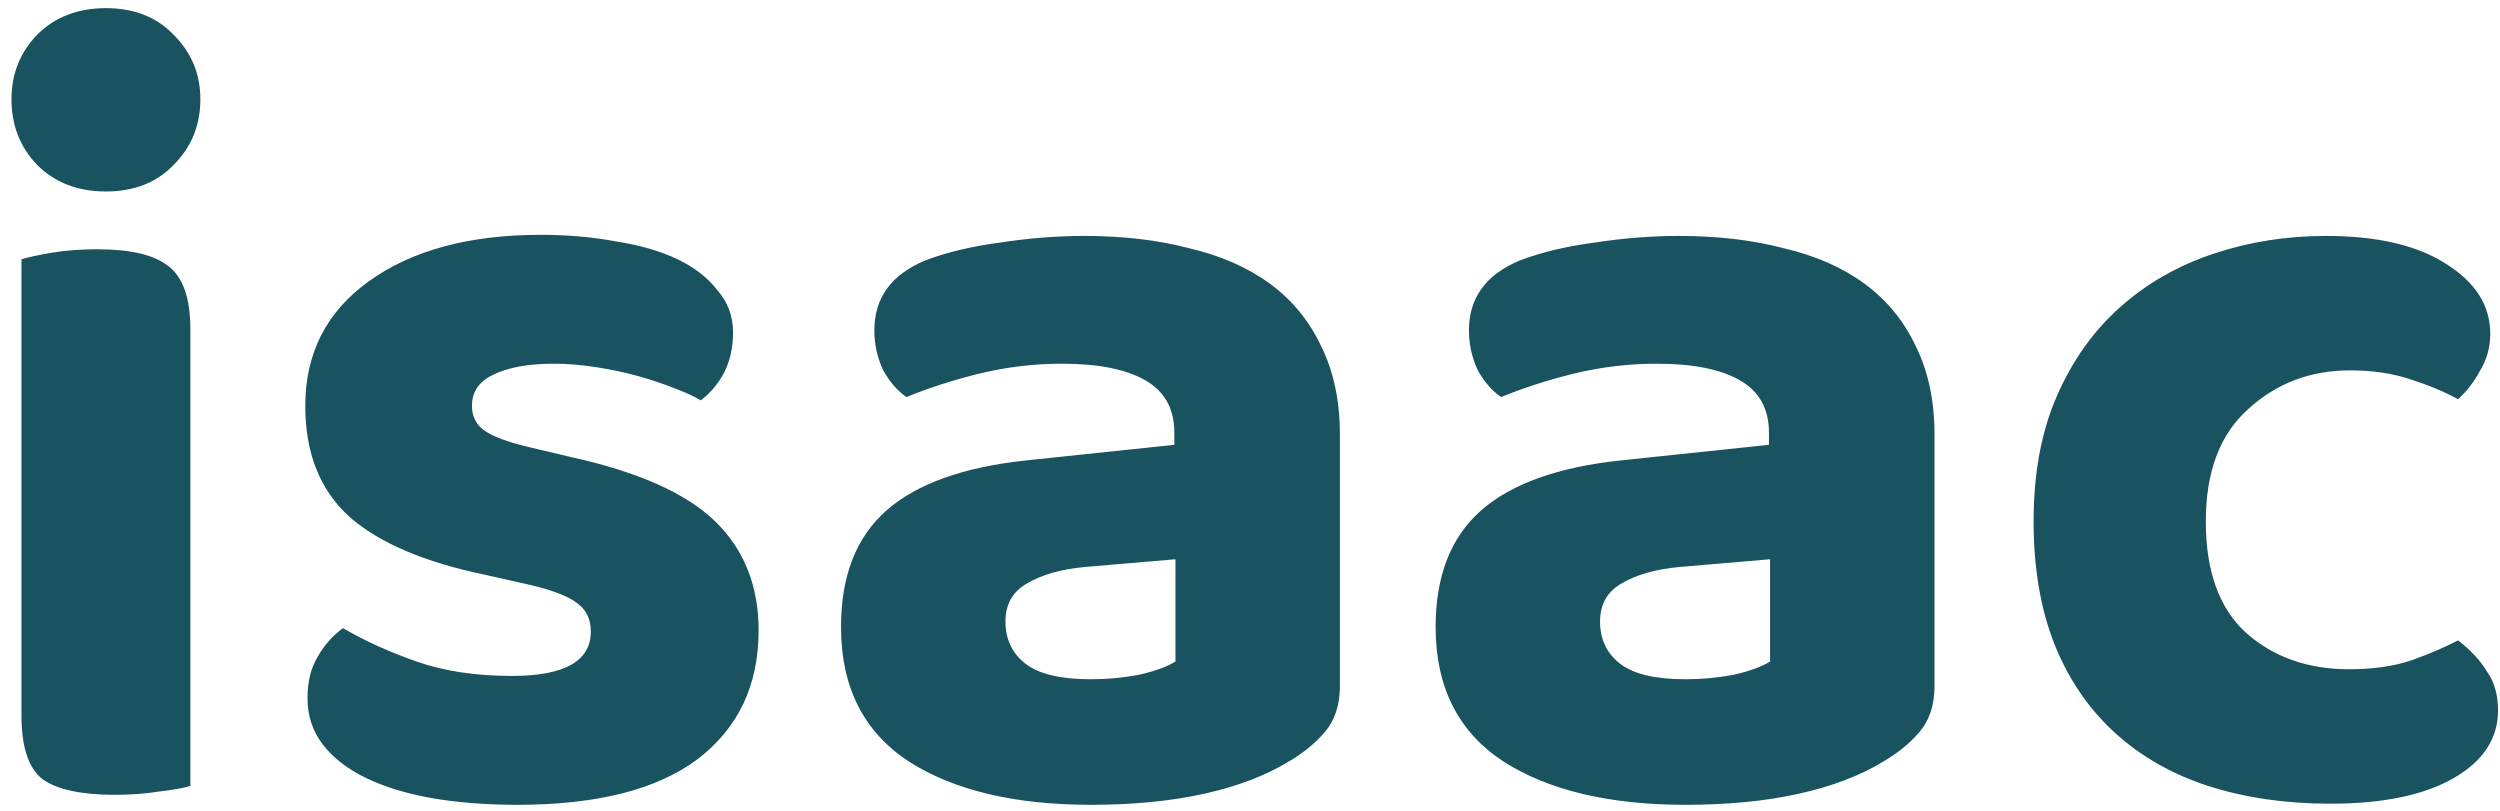
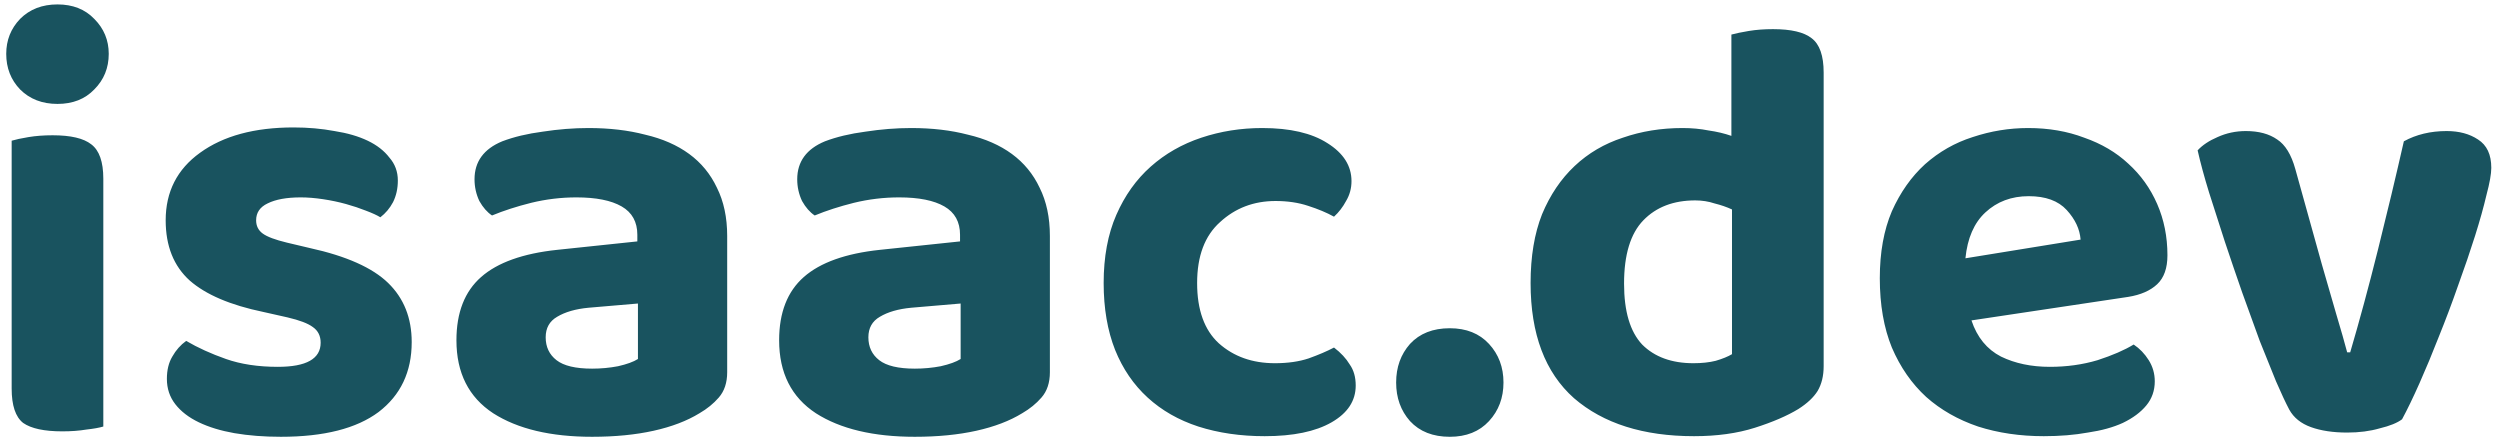
- <svg xmlns="http://www.w3.org/2000/svg" width="108" height="35" viewBox="0 0 108 35" fill="none">
-   <path d="M8.224 33.952C7.904 34.048 7.456 34.128 6.88 34.192C6.304 34.288 5.664 34.336 4.96 34.336C3.52 34.336 2.48 34.112 1.84 33.664C1.232 33.184 0.928 32.272 0.928 30.928V11.2C1.248 11.104 1.696 11.008 2.272 10.912C2.848 10.816 3.488 10.768 4.192 10.768C5.632 10.768 6.656 11.008 7.264 11.488C7.904 11.968 8.224 12.88 8.224 14.224V33.952ZM0.496 4.288C0.496 3.2 0.864 2.272 1.6 1.504C2.368 0.736 3.36 0.352 4.576 0.352C5.792 0.352 6.768 0.736 7.504 1.504C8.272 2.272 8.656 3.2 8.656 4.288C8.656 5.408 8.272 6.352 7.504 7.12C6.768 7.888 5.792 8.272 4.576 8.272C3.36 8.272 2.368 7.888 1.6 7.12C0.864 6.352 0.496 5.408 0.496 4.288ZM32.772 27.232C32.772 29.6 31.892 31.456 30.132 32.8C28.372 34.112 25.78 34.768 22.356 34.768C21.012 34.768 19.78 34.672 18.66 34.48C17.572 34.288 16.628 34 15.828 33.616C15.028 33.232 14.404 32.752 13.956 32.176C13.508 31.6 13.284 30.928 13.284 30.16C13.284 29.456 13.428 28.864 13.716 28.384C14.004 27.872 14.372 27.456 14.82 27.136C15.748 27.68 16.804 28.16 17.988 28.576C19.172 28.992 20.548 29.2 22.116 29.2C24.388 29.2 25.524 28.56 25.524 27.28C25.524 26.736 25.316 26.32 24.9 26.032C24.516 25.744 23.844 25.488 22.884 25.264L20.964 24.832C18.34 24.288 16.388 23.456 15.108 22.336C13.828 21.184 13.188 19.584 13.188 17.536C13.188 15.264 14.1 13.472 15.924 12.16C17.78 10.816 20.26 10.144 23.364 10.144C24.516 10.144 25.604 10.24 26.628 10.432C27.652 10.592 28.532 10.848 29.268 11.2C30.004 11.552 30.58 12 30.996 12.544C31.444 13.056 31.668 13.664 31.668 14.368C31.668 15.008 31.54 15.584 31.284 16.096C31.028 16.576 30.692 16.976 30.276 17.296C30.02 17.136 29.636 16.96 29.124 16.768C28.644 16.576 28.116 16.4 27.54 16.24C26.964 16.08 26.356 15.952 25.716 15.856C25.076 15.76 24.484 15.712 23.94 15.712C22.82 15.712 21.94 15.872 21.3 16.192C20.692 16.48 20.388 16.928 20.388 17.536C20.388 17.984 20.564 18.336 20.916 18.592C21.268 18.848 21.908 19.088 22.836 19.312L24.66 19.744C27.572 20.384 29.652 21.312 30.9 22.528C32.148 23.744 32.772 25.312 32.772 27.232ZM47.132 29.344C47.836 29.344 48.524 29.28 49.196 29.152C49.9 28.992 50.428 28.8 50.78 28.576V24.16L46.844 24.496C45.82 24.592 44.988 24.832 44.348 25.216C43.74 25.568 43.436 26.112 43.436 26.848C43.436 27.616 43.724 28.224 44.3 28.672C44.876 29.12 45.82 29.344 47.132 29.344ZM46.844 10.192C48.508 10.192 50.012 10.368 51.356 10.72C52.732 11.04 53.9 11.552 54.86 12.256C55.82 12.96 56.556 13.856 57.068 14.944C57.612 16.032 57.884 17.312 57.884 18.784V29.632C57.884 30.464 57.66 31.136 57.212 31.648C56.796 32.128 56.284 32.544 55.676 32.896C54.684 33.504 53.468 33.968 52.028 34.288C50.588 34.608 48.956 34.768 47.132 34.768C43.836 34.768 41.212 34.144 39.26 32.896C37.308 31.616 36.332 29.68 36.332 27.088C36.332 24.88 36.988 23.2 38.3 22.048C39.612 20.896 41.628 20.176 44.348 19.888L50.732 19.216V18.688C50.732 17.664 50.316 16.912 49.484 16.432C48.652 15.952 47.452 15.712 45.884 15.712C44.668 15.712 43.468 15.856 42.284 16.144C41.132 16.432 40.092 16.768 39.164 17.152C38.78 16.896 38.444 16.512 38.156 16C37.9 15.456 37.772 14.88 37.772 14.272C37.772 12.864 38.508 11.856 39.98 11.248C40.908 10.896 41.98 10.64 43.196 10.48C44.444 10.288 45.66 10.192 46.844 10.192ZM72.819 29.344C73.523 29.344 74.211 29.28 74.883 29.152C75.587 28.992 76.115 28.8 76.467 28.576V24.16L72.531 24.496C71.507 24.592 70.675 24.832 70.035 25.216C69.427 25.568 69.123 26.112 69.123 26.848C69.123 27.616 69.411 28.224 69.987 28.672C70.563 29.12 71.507 29.344 72.819 29.344ZM72.531 10.192C74.195 10.192 75.699 10.368 77.043 10.72C78.419 11.04 79.587 11.552 80.547 12.256C81.507 12.96 82.243 13.856 82.755 14.944C83.299 16.032 83.571 17.312 83.571 18.784V29.632C83.571 30.464 83.347 31.136 82.899 31.648C82.483 32.128 81.971 32.544 81.363 32.896C80.371 33.504 79.155 33.968 77.715 34.288C76.275 34.608 74.643 34.768 72.819 34.768C69.523 34.768 66.899 34.144 64.947 32.896C62.995 31.616 62.019 29.68 62.019 27.088C62.019 24.88 62.675 23.2 63.987 22.048C65.299 20.896 67.315 20.176 70.035 19.888L76.419 19.216V18.688C76.419 17.664 76.003 16.912 75.171 16.432C74.339 15.952 73.139 15.712 71.571 15.712C70.355 15.712 69.155 15.856 67.971 16.144C66.819 16.432 65.779 16.768 64.851 17.152C64.467 16.896 64.131 16.512 63.843 16C63.587 15.456 63.459 14.88 63.459 14.272C63.459 12.864 64.195 11.856 65.667 11.248C66.595 10.896 67.667 10.64 68.883 10.48C70.131 10.288 71.347 10.192 72.531 10.192ZM101.531 16C99.803 16 98.331 16.56 97.115 17.68C95.899 18.768 95.291 20.384 95.291 22.528C95.291 24.672 95.867 26.272 97.019 27.328C98.203 28.384 99.691 28.912 101.483 28.912C102.507 28.912 103.403 28.784 104.171 28.528C104.971 28.24 105.643 27.952 106.187 27.664C106.731 28.08 107.147 28.528 107.435 29.008C107.755 29.456 107.915 30.016 107.915 30.688C107.915 31.904 107.275 32.88 105.995 33.616C104.715 34.352 102.939 34.72 100.667 34.72C98.747 34.72 96.987 34.464 95.387 33.952C93.819 33.44 92.475 32.672 91.355 31.648C90.235 30.624 89.371 29.36 88.763 27.856C88.155 26.32 87.851 24.544 87.851 22.528C87.851 20.448 88.187 18.64 88.859 17.104C89.531 15.568 90.443 14.288 91.595 13.264C92.747 12.24 94.091 11.472 95.627 10.96C97.163 10.448 98.779 10.192 100.475 10.192C102.683 10.192 104.411 10.592 105.659 11.392C106.939 12.192 107.579 13.2 107.579 14.416C107.579 14.992 107.435 15.52 107.147 16C106.891 16.48 106.571 16.896 106.187 17.248C105.611 16.928 104.923 16.64 104.123 16.384C103.355 16.128 102.491 16 101.531 16Z" fill="#19535F" />
+ <svg xmlns="http://www.w3.org/2000/svg" width="199" height="35" viewBox="0 0 199 35" fill="none">
+   <path d="M8.224 33.952C7.904 34.048 7.456 34.128 6.88 34.192C6.304 34.288 5.664 34.336 4.96 34.336C3.52 34.336 2.48 34.112 1.84 33.664C1.232 33.184 0.928 32.272 0.928 30.928V11.2C1.248 11.104 1.696 11.008 2.272 10.912C2.848 10.816 3.488 10.768 4.192 10.768C5.632 10.768 6.656 11.008 7.264 11.488C7.904 11.968 8.224 12.88 8.224 14.224V33.952ZM0.496 4.288C0.496 3.2 0.864 2.272 1.6 1.504C2.368 0.736 3.36 0.352 4.576 0.352C5.792 0.352 6.768 0.736 7.504 1.504C8.272 2.272 8.656 3.2 8.656 4.288C8.656 5.408 8.272 6.352 7.504 7.12C6.768 7.888 5.792 8.272 4.576 8.272C3.36 8.272 2.368 7.888 1.6 7.12C0.864 6.352 0.496 5.408 0.496 4.288ZM32.772 27.232C32.772 29.6 31.892 31.456 30.132 32.8C28.372 34.112 25.78 34.768 22.356 34.768C21.012 34.768 19.78 34.672 18.66 34.48C17.572 34.288 16.628 34 15.828 33.616C15.028 33.232 14.404 32.752 13.956 32.176C13.508 31.6 13.284 30.928 13.284 30.16C13.284 29.456 13.428 28.864 13.716 28.384C14.004 27.872 14.372 27.456 14.82 27.136C15.748 27.68 16.804 28.16 17.988 28.576C19.172 28.992 20.548 29.2 22.116 29.2C24.388 29.2 25.524 28.56 25.524 27.28C25.524 26.736 25.316 26.32 24.9 26.032C24.516 25.744 23.844 25.488 22.884 25.264L20.964 24.832C18.34 24.288 16.388 23.456 15.108 22.336C13.828 21.184 13.188 19.584 13.188 17.536C13.188 15.264 14.1 13.472 15.924 12.16C17.78 10.816 20.26 10.144 23.364 10.144C24.516 10.144 25.604 10.24 26.628 10.432C27.652 10.592 28.532 10.848 29.268 11.2C30.004 11.552 30.58 12 30.996 12.544C31.444 13.056 31.668 13.664 31.668 14.368C31.668 15.008 31.54 15.584 31.284 16.096C31.028 16.576 30.692 16.976 30.276 17.296C30.02 17.136 29.636 16.96 29.124 16.768C28.644 16.576 28.116 16.4 27.54 16.24C26.964 16.08 26.356 15.952 25.716 15.856C25.076 15.76 24.484 15.712 23.94 15.712C22.82 15.712 21.94 15.872 21.3 16.192C20.692 16.48 20.388 16.928 20.388 17.536C20.388 17.984 20.564 18.336 20.916 18.592C21.268 18.848 21.908 19.088 22.836 19.312L24.66 19.744C27.572 20.384 29.652 21.312 30.9 22.528C32.148 23.744 32.772 25.312 32.772 27.232ZM47.132 29.344C47.836 29.344 48.524 29.28 49.196 29.152C49.9 28.992 50.428 28.8 50.78 28.576V24.16L46.844 24.496C45.82 24.592 44.988 24.832 44.348 25.216C43.74 25.568 43.436 26.112 43.436 26.848C43.436 27.616 43.724 28.224 44.3 28.672C44.876 29.12 45.82 29.344 47.132 29.344ZM46.844 10.192C48.508 10.192 50.012 10.368 51.356 10.72C52.732 11.04 53.9 11.552 54.86 12.256C55.82 12.96 56.556 13.856 57.068 14.944C57.612 16.032 57.884 17.312 57.884 18.784V29.632C57.884 30.464 57.66 31.136 57.212 31.648C56.796 32.128 56.284 32.544 55.676 32.896C54.684 33.504 53.468 33.968 52.028 34.288C50.588 34.608 48.956 34.768 47.132 34.768C43.836 34.768 41.212 34.144 39.26 32.896C37.308 31.616 36.332 29.68 36.332 27.088C36.332 24.88 36.988 23.2 38.3 22.048C39.612 20.896 41.628 20.176 44.348 19.888L50.732 19.216V18.688C50.732 17.664 50.316 16.912 49.484 16.432C48.652 15.952 47.452 15.712 45.884 15.712C44.668 15.712 43.468 15.856 42.284 16.144C41.132 16.432 40.092 16.768 39.164 17.152C38.78 16.896 38.444 16.512 38.156 16C37.9 15.456 37.772 14.88 37.772 14.272C37.772 12.864 38.508 11.856 39.98 11.248C40.908 10.896 41.98 10.64 43.196 10.48C44.444 10.288 45.66 10.192 46.844 10.192ZM72.819 29.344C73.523 29.344 74.211 29.28 74.883 29.152C75.587 28.992 76.115 28.8 76.467 28.576V24.16L72.531 24.496C71.507 24.592 70.675 24.832 70.035 25.216C69.427 25.568 69.123 26.112 69.123 26.848C69.123 27.616 69.411 28.224 69.987 28.672C70.563 29.12 71.507 29.344 72.819 29.344ZM72.531 10.192C74.195 10.192 75.699 10.368 77.043 10.72C78.419 11.04 79.587 11.552 80.547 12.256C81.507 12.96 82.243 13.856 82.755 14.944C83.299 16.032 83.571 17.312 83.571 18.784V29.632C83.571 30.464 83.347 31.136 82.899 31.648C82.483 32.128 81.971 32.544 81.363 32.896C80.371 33.504 79.155 33.968 77.715 34.288C76.275 34.608 74.643 34.768 72.819 34.768C69.523 34.768 66.899 34.144 64.947 32.896C62.995 31.616 62.019 29.68 62.019 27.088C62.019 24.88 62.675 23.2 63.987 22.048C65.299 20.896 67.315 20.176 70.035 19.888L76.419 19.216V18.688C76.419 17.664 76.003 16.912 75.171 16.432C74.339 15.952 73.139 15.712 71.571 15.712C70.355 15.712 69.155 15.856 67.971 16.144C66.819 16.432 65.779 16.768 64.851 17.152C64.467 16.896 64.131 16.512 63.843 16C63.587 15.456 63.459 14.88 63.459 14.272C63.459 12.864 64.195 11.856 65.667 11.248C66.595 10.896 67.667 10.64 68.883 10.48C70.131 10.288 71.347 10.192 72.531 10.192ZM101.531 16C99.803 16 98.331 16.56 97.115 17.68C95.899 18.768 95.291 20.384 95.291 22.528C95.291 24.672 95.867 26.272 97.019 27.328C98.203 28.384 99.691 28.912 101.483 28.912C102.507 28.912 103.403 28.784 104.171 28.528C104.971 28.24 105.643 27.952 106.187 27.664C106.731 28.08 107.147 28.528 107.435 29.008C107.755 29.456 107.915 30.016 107.915 30.688C107.915 31.904 107.275 32.88 105.995 33.616C104.715 34.352 102.939 34.72 100.667 34.72C98.747 34.72 96.987 34.464 95.387 33.952C93.819 33.44 92.475 32.672 91.355 31.648C90.235 30.624 89.371 29.36 88.763 27.856C88.155 26.32 87.851 24.544 87.851 22.528C87.851 20.448 88.187 18.64 88.859 17.104C89.531 15.568 90.443 14.288 91.595 13.264C92.747 12.24 94.091 11.472 95.627 10.96C97.163 10.448 98.779 10.192 100.475 10.192C102.683 10.192 104.411 10.592 105.659 11.392C106.939 12.192 107.579 13.2 107.579 14.416C107.579 14.992 107.435 15.52 107.147 16C106.891 16.48 106.571 16.896 106.187 17.248C105.611 16.928 104.923 16.64 104.123 16.384C103.355 16.128 102.491 16 101.531 16ZM111.133 30.448C111.133 29.232 111.501 28.208 112.237 27.376C113.005 26.544 114.061 26.128 115.405 26.128C116.717 26.128 117.757 26.544 118.525 27.376C119.293 28.208 119.677 29.232 119.677 30.448C119.677 31.664 119.293 32.688 118.525 33.52C117.757 34.352 116.717 34.768 115.405 34.768C114.061 34.768 113.005 34.352 112.237 33.52C111.501 32.688 111.133 31.664 111.133 30.448ZM133.931 10.192C134.667 10.192 135.355 10.256 135.995 10.384C136.667 10.48 137.275 10.624 137.819 10.816V2.752C138.171 2.656 138.635 2.56 139.211 2.464C139.787 2.368 140.427 2.32 141.131 2.32C142.571 2.32 143.595 2.56 144.203 3.04C144.843 3.52 145.163 4.432 145.163 5.776V29.152C145.163 29.92 145.003 30.576 144.683 31.12C144.363 31.632 143.851 32.112 143.147 32.56C142.251 33.104 141.099 33.6 139.691 34.048C138.283 34.496 136.667 34.72 134.843 34.72C130.811 34.72 127.627 33.712 125.291 31.696C122.987 29.648 121.835 26.592 121.835 22.528C121.835 20.416 122.139 18.592 122.747 17.056C123.387 15.52 124.251 14.24 125.339 13.216C126.427 12.192 127.707 11.44 129.179 10.96C130.651 10.448 132.235 10.192 133.931 10.192ZM137.867 16.672C137.451 16.48 136.987 16.32 136.475 16.192C135.995 16.032 135.483 15.952 134.939 15.952C133.211 15.952 131.835 16.48 130.811 17.536C129.787 18.592 129.275 20.272 129.275 22.576C129.275 24.784 129.755 26.4 130.715 27.424C131.707 28.416 133.067 28.912 134.795 28.912C135.467 28.912 136.059 28.848 136.571 28.72C137.115 28.56 137.547 28.384 137.867 28.192V16.672ZM156.928 25.504C157.376 26.848 158.16 27.808 159.28 28.384C160.4 28.928 161.696 29.2 163.168 29.2C164.512 29.2 165.776 29.024 166.96 28.672C168.144 28.288 169.104 27.872 169.84 27.424C170.32 27.744 170.72 28.16 171.04 28.672C171.36 29.184 171.52 29.744 171.52 30.352C171.52 31.088 171.296 31.728 170.848 32.272C170.4 32.816 169.776 33.28 168.976 33.664C168.208 34.016 167.28 34.272 166.192 34.432C165.136 34.624 163.968 34.72 162.688 34.72C160.8 34.72 159.056 34.464 157.456 33.952C155.856 33.408 154.48 32.624 153.328 31.6C152.176 30.544 151.264 29.232 150.592 27.664C149.952 26.096 149.632 24.256 149.632 22.144C149.632 20.096 149.952 18.32 150.592 16.816C151.264 15.312 152.144 14.064 153.232 13.072C154.352 12.08 155.616 11.36 157.024 10.912C158.464 10.432 159.936 10.192 161.44 10.192C163.072 10.192 164.56 10.448 165.904 10.96C167.28 11.44 168.448 12.128 169.408 13.024C170.4 13.92 171.168 14.992 171.712 16.24C172.256 17.488 172.528 18.848 172.528 20.32C172.528 21.344 172.256 22.112 171.712 22.624C171.168 23.136 170.4 23.472 169.408 23.632L156.928 25.504ZM161.488 15.616C160.112 15.616 158.96 16.048 158.032 16.912C157.136 17.744 156.608 18.96 156.448 20.56L165.616 19.072C165.552 18.24 165.184 17.456 164.512 16.72C163.84 15.984 162.832 15.616 161.488 15.616ZM194.755 10.432C195.747 10.432 196.579 10.656 197.251 11.104C197.955 11.552 198.307 12.304 198.307 13.36C198.307 13.84 198.179 14.56 197.923 15.52C197.699 16.48 197.395 17.568 197.011 18.784C196.627 20 196.179 21.312 195.667 22.72C195.187 24.096 194.675 25.456 194.131 26.8C193.619 28.112 193.107 29.344 192.595 30.496C192.083 31.648 191.619 32.608 191.203 33.376C190.819 33.664 190.227 33.904 189.427 34.096C188.659 34.32 187.795 34.432 186.835 34.432C185.715 34.432 184.755 34.288 183.955 34C183.155 33.712 182.579 33.248 182.227 32.608C181.939 32.064 181.587 31.312 181.171 30.352C180.787 29.392 180.355 28.32 179.875 27.136C179.427 25.92 178.963 24.64 178.483 23.296C178.003 21.92 177.539 20.56 177.091 19.216C176.643 17.84 176.227 16.544 175.843 15.328C175.459 14.08 175.155 12.96 174.931 11.968C175.315 11.552 175.843 11.2 176.515 10.912C177.219 10.592 177.971 10.432 178.771 10.432C179.795 10.432 180.627 10.656 181.267 11.104C181.907 11.52 182.387 12.304 182.707 13.456L184.819 21.04C185.203 22.384 185.587 23.712 185.971 25.024C186.355 26.304 186.643 27.312 186.835 28.048H187.075C187.811 25.552 188.547 22.832 189.283 19.888C190.019 16.944 190.707 14.064 191.347 11.248C192.339 10.704 193.475 10.432 194.755 10.432Z" fill="#19535F" />
</svg>
